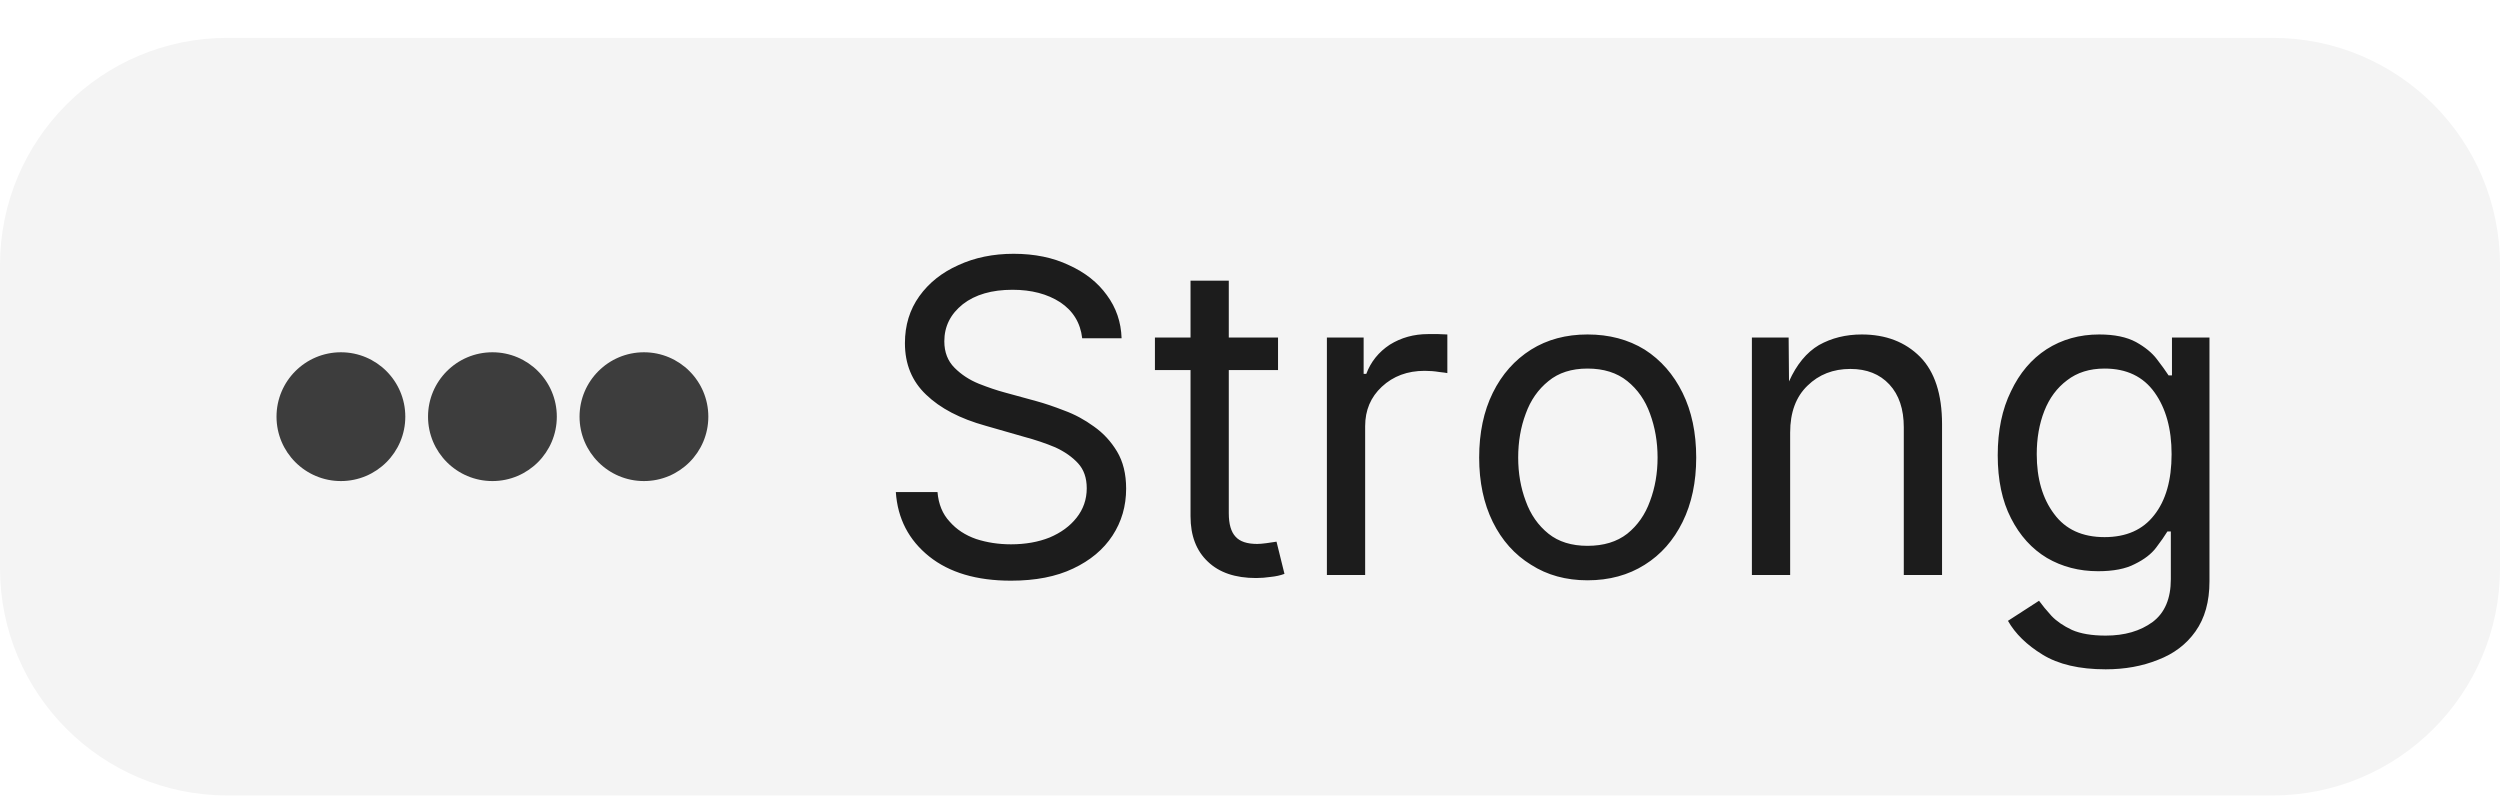
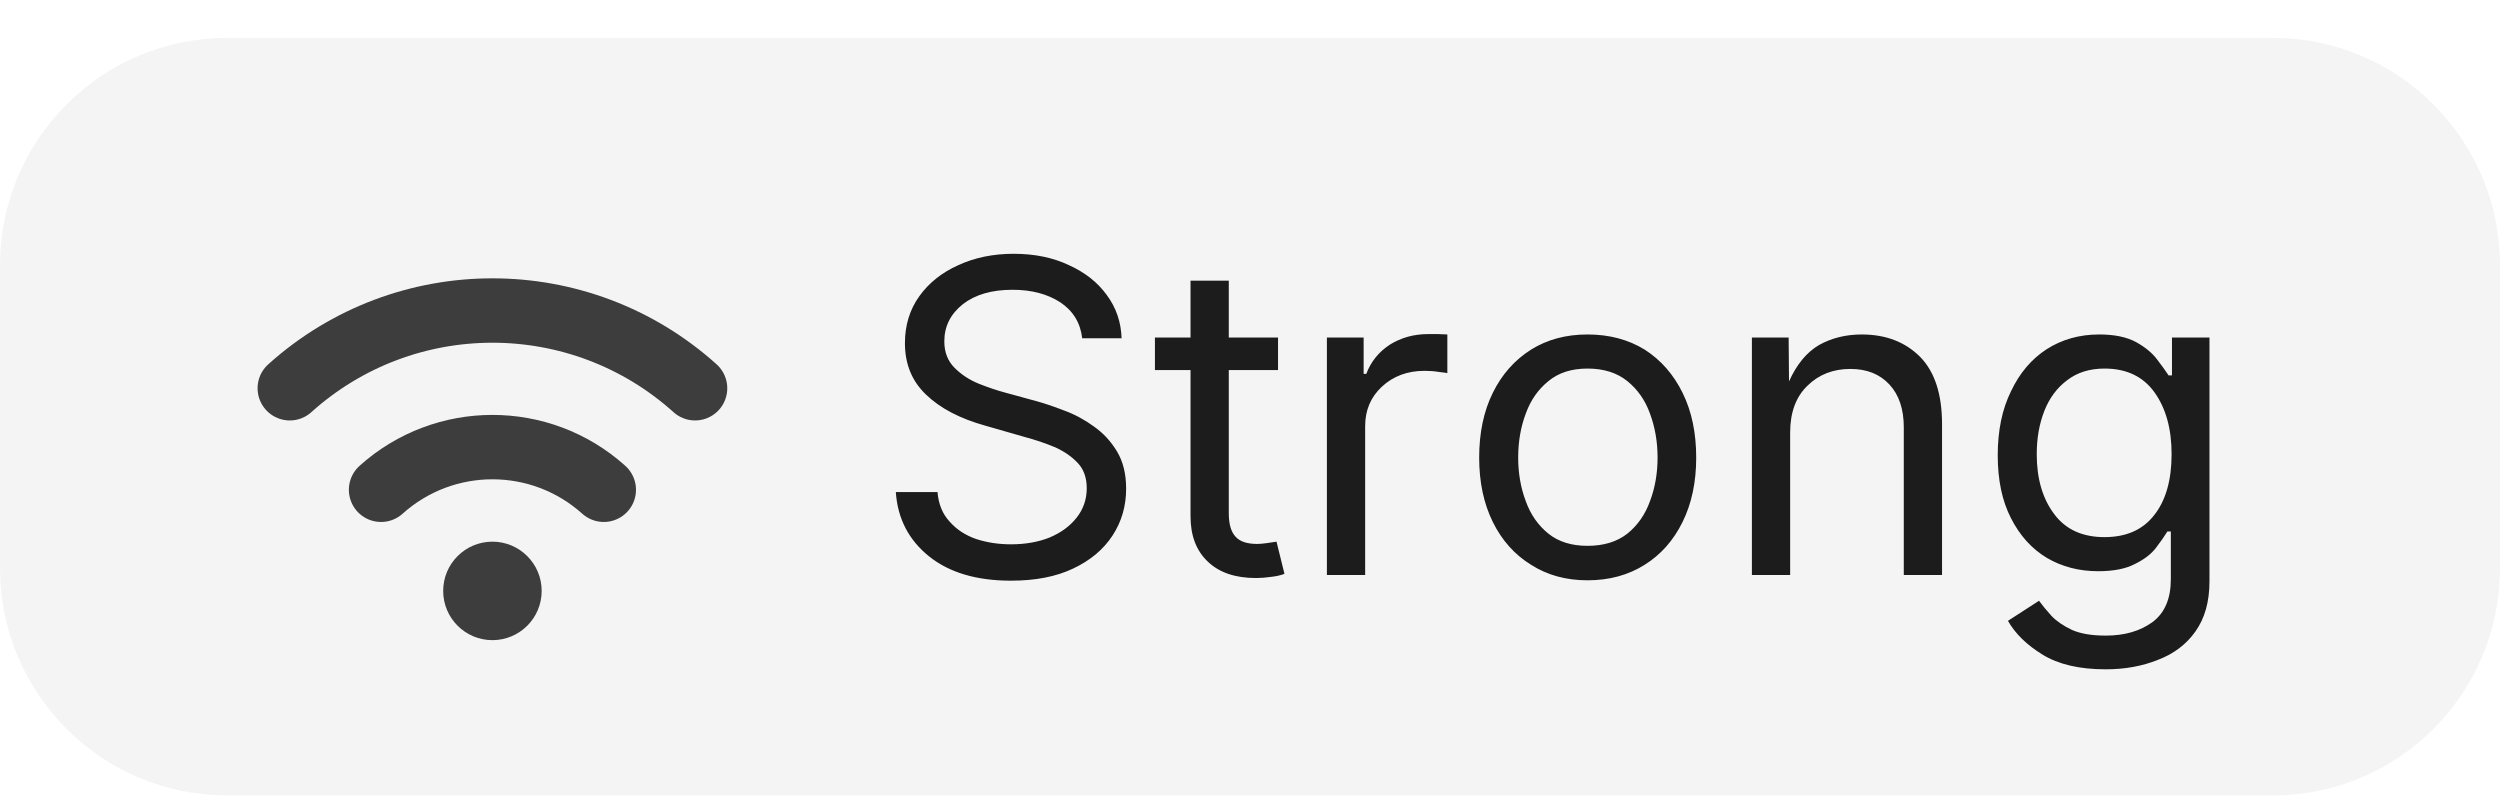
<svg xmlns="http://www.w3.org/2000/svg" width="66" height="21" viewBox="0 0 66 21">
  <g transform="translate(0 1)">
    <style>.f{fill:#f4f4f4}.t{fill:#1c1c1c}.d{fill:#c3c3c3}.i{stroke:#3d3d3d}.b{fill:#3d3d3d}@media (prefers-color-scheme:dark){.f{fill:#3d3d3d}.t{fill:#f4f4f4}.d{fill:#7d7d7d}.i{stroke:#dfdfdf}.b{fill:#dfdfdf}}</style>
    <rect width="66" height="20" rx="6" class="f" />
-     <circle cx="9" cy="10" r="1.7" class="b" />
-     <circle cx="13" cy="10" r="1.7" class="b" />
-     <circle cx="17" cy="10" r="1.7" class="b" />
+     <circle cx="13" cy="14.6" r="1.3" class="b" />
+     <path d="M10.06 11.93A4.4 4.4 0 0 1 15.94 11.93" fill="none" class="i" stroke-width="1.7" stroke-linecap="round" />
+     <path d="M7.65 9.25A8 8 0 0 1 18.35 9.25" fill="none" class="i" stroke-width="1.7" stroke-linecap="round" />
    <path d="M26.69 14.33Q25.33 14.33 24.53 13.69Q23.72 13.04 23.65 11.99H24.75Q24.79 12.47 25.07 12.77Q25.34 13.08 25.77 13.23Q26.2 13.37 26.69 13.37Q27.26 13.37 27.71 13.19Q28.16 13 28.42 12.67Q28.69 12.33 28.69 11.89Q28.69 11.48 28.46 11.23Q28.23 10.98 27.86 10.81Q27.48 10.65 27.03 10.53L26.02 10.24Q25.01 9.96 24.45 9.42Q23.89 8.89 23.89 8.06Q23.89 7.35 24.27 6.82Q24.65 6.29 25.3 6Q25.95 5.7 26.76 5.7Q27.59 5.7 28.22 6Q28.86 6.29 29.22 6.79Q29.59 7.29 29.61 7.93H28.57Q28.5 7.32 27.99 6.98Q27.48 6.65 26.73 6.65Q25.91 6.65 25.42 7.03Q24.93 7.42 24.93 8.01Q24.93 8.44 25.2 8.71Q25.47 8.98 25.84 9.13Q26.22 9.28 26.52 9.36L27.36 9.59Q27.69 9.68 28.1 9.84Q28.51 9.99 28.88 10.26Q29.25 10.52 29.49 10.92Q29.73 11.32 29.73 11.9Q29.73 12.59 29.37 13.14Q29.01 13.69 28.33 14.01Q27.66 14.33 26.69 14.33ZM33.74 7.91V8.77H32.44V12.55Q32.44 12.98 32.62 13.17Q32.79 13.36 33.19 13.36Q33.28 13.36 33.43 13.34Q33.58 13.32 33.7 13.3L33.91 14.15Q33.75 14.21 33.55 14.23Q33.35 14.26 33.16 14.26Q32.34 14.26 31.89 13.83Q31.43 13.4 31.43 12.63V8.77H30.49V7.91H31.43V6.41H32.44V7.91ZM35.03 14.18V7.91H36V8.87H36.07Q36.25 8.39 36.69 8.1Q37.14 7.82 37.7 7.82Q37.81 7.82 37.97 7.82Q38.12 7.83 38.21 7.83V8.85Q38.17 8.84 37.99 8.82Q37.81 8.79 37.61 8.79Q36.93 8.79 36.48 9.21Q36.04 9.62 36.04 10.25V14.18ZM41.91 14.32Q41.06 14.32 40.42 13.91Q39.77 13.51 39.41 12.78Q39.05 12.05 39.05 11.08Q39.05 10.1 39.41 9.37Q39.77 8.64 40.42 8.23Q41.06 7.83 41.91 7.83Q42.77 7.83 43.42 8.23Q44.06 8.64 44.42 9.37Q44.78 10.1 44.78 11.08Q44.78 12.05 44.42 12.78Q44.06 13.51 43.42 13.91Q42.77 14.32 41.91 14.32ZM41.91 13.41Q42.55 13.41 42.96 13.09Q43.37 12.76 43.56 12.23Q43.76 11.7 43.76 11.08Q43.76 10.46 43.56 9.92Q43.37 9.39 42.96 9.06Q42.55 8.73 41.91 8.73Q41.28 8.73 40.88 9.06Q40.47 9.39 40.28 9.92Q40.08 10.45 40.08 11.08Q40.08 11.7 40.28 12.23Q40.47 12.76 40.88 13.09Q41.28 13.41 41.91 13.41ZM47.26 10.42V14.18H46.25V7.91H47.22L47.23 9.07Q47.53 8.4 48.02 8.11Q48.52 7.83 49.15 7.83Q50.1 7.83 50.69 8.42Q51.27 9.01 51.27 10.2V14.18H50.26V10.28Q50.26 9.56 49.88 9.15Q49.5 8.74 48.85 8.74Q48.17 8.74 47.72 9.18Q47.26 9.62 47.26 10.42ZM55.59 16.67Q54.55 16.67 53.92 16.28Q53.3 15.9 53.01 15.39L53.83 14.86Q53.96 15.04 54.16 15.26Q54.36 15.47 54.7 15.63Q55.04 15.78 55.59 15.78Q56.34 15.78 56.83 15.42Q57.31 15.06 57.31 14.29V13.03H57.22Q57.11 13.21 56.92 13.46Q56.73 13.71 56.36 13.89Q56 14.08 55.39 14.08Q54.64 14.08 54.04 13.73Q53.44 13.37 53.09 12.68Q52.74 12 52.74 11.02Q52.74 10.04 53.09 9.33Q53.43 8.61 54.03 8.22Q54.64 7.83 55.42 7.83Q56.02 7.83 56.39 8.03Q56.75 8.23 56.94 8.48Q57.14 8.74 57.25 8.91H57.34V7.91H58.33V14.35Q58.33 15.15 57.96 15.67Q57.6 16.18 56.97 16.42Q56.35 16.67 55.59 16.67ZM55.56 13.18Q56.42 13.18 56.87 12.6Q57.33 12.02 57.33 10.99Q57.33 9.99 56.88 9.36Q56.43 8.73 55.56 8.73Q54.97 8.73 54.57 9.04Q54.17 9.34 53.97 9.85Q53.77 10.36 53.77 10.99Q53.77 11.96 54.23 12.57Q54.68 13.18 55.56 13.18Z" class="t" />
  </g>
</svg>
